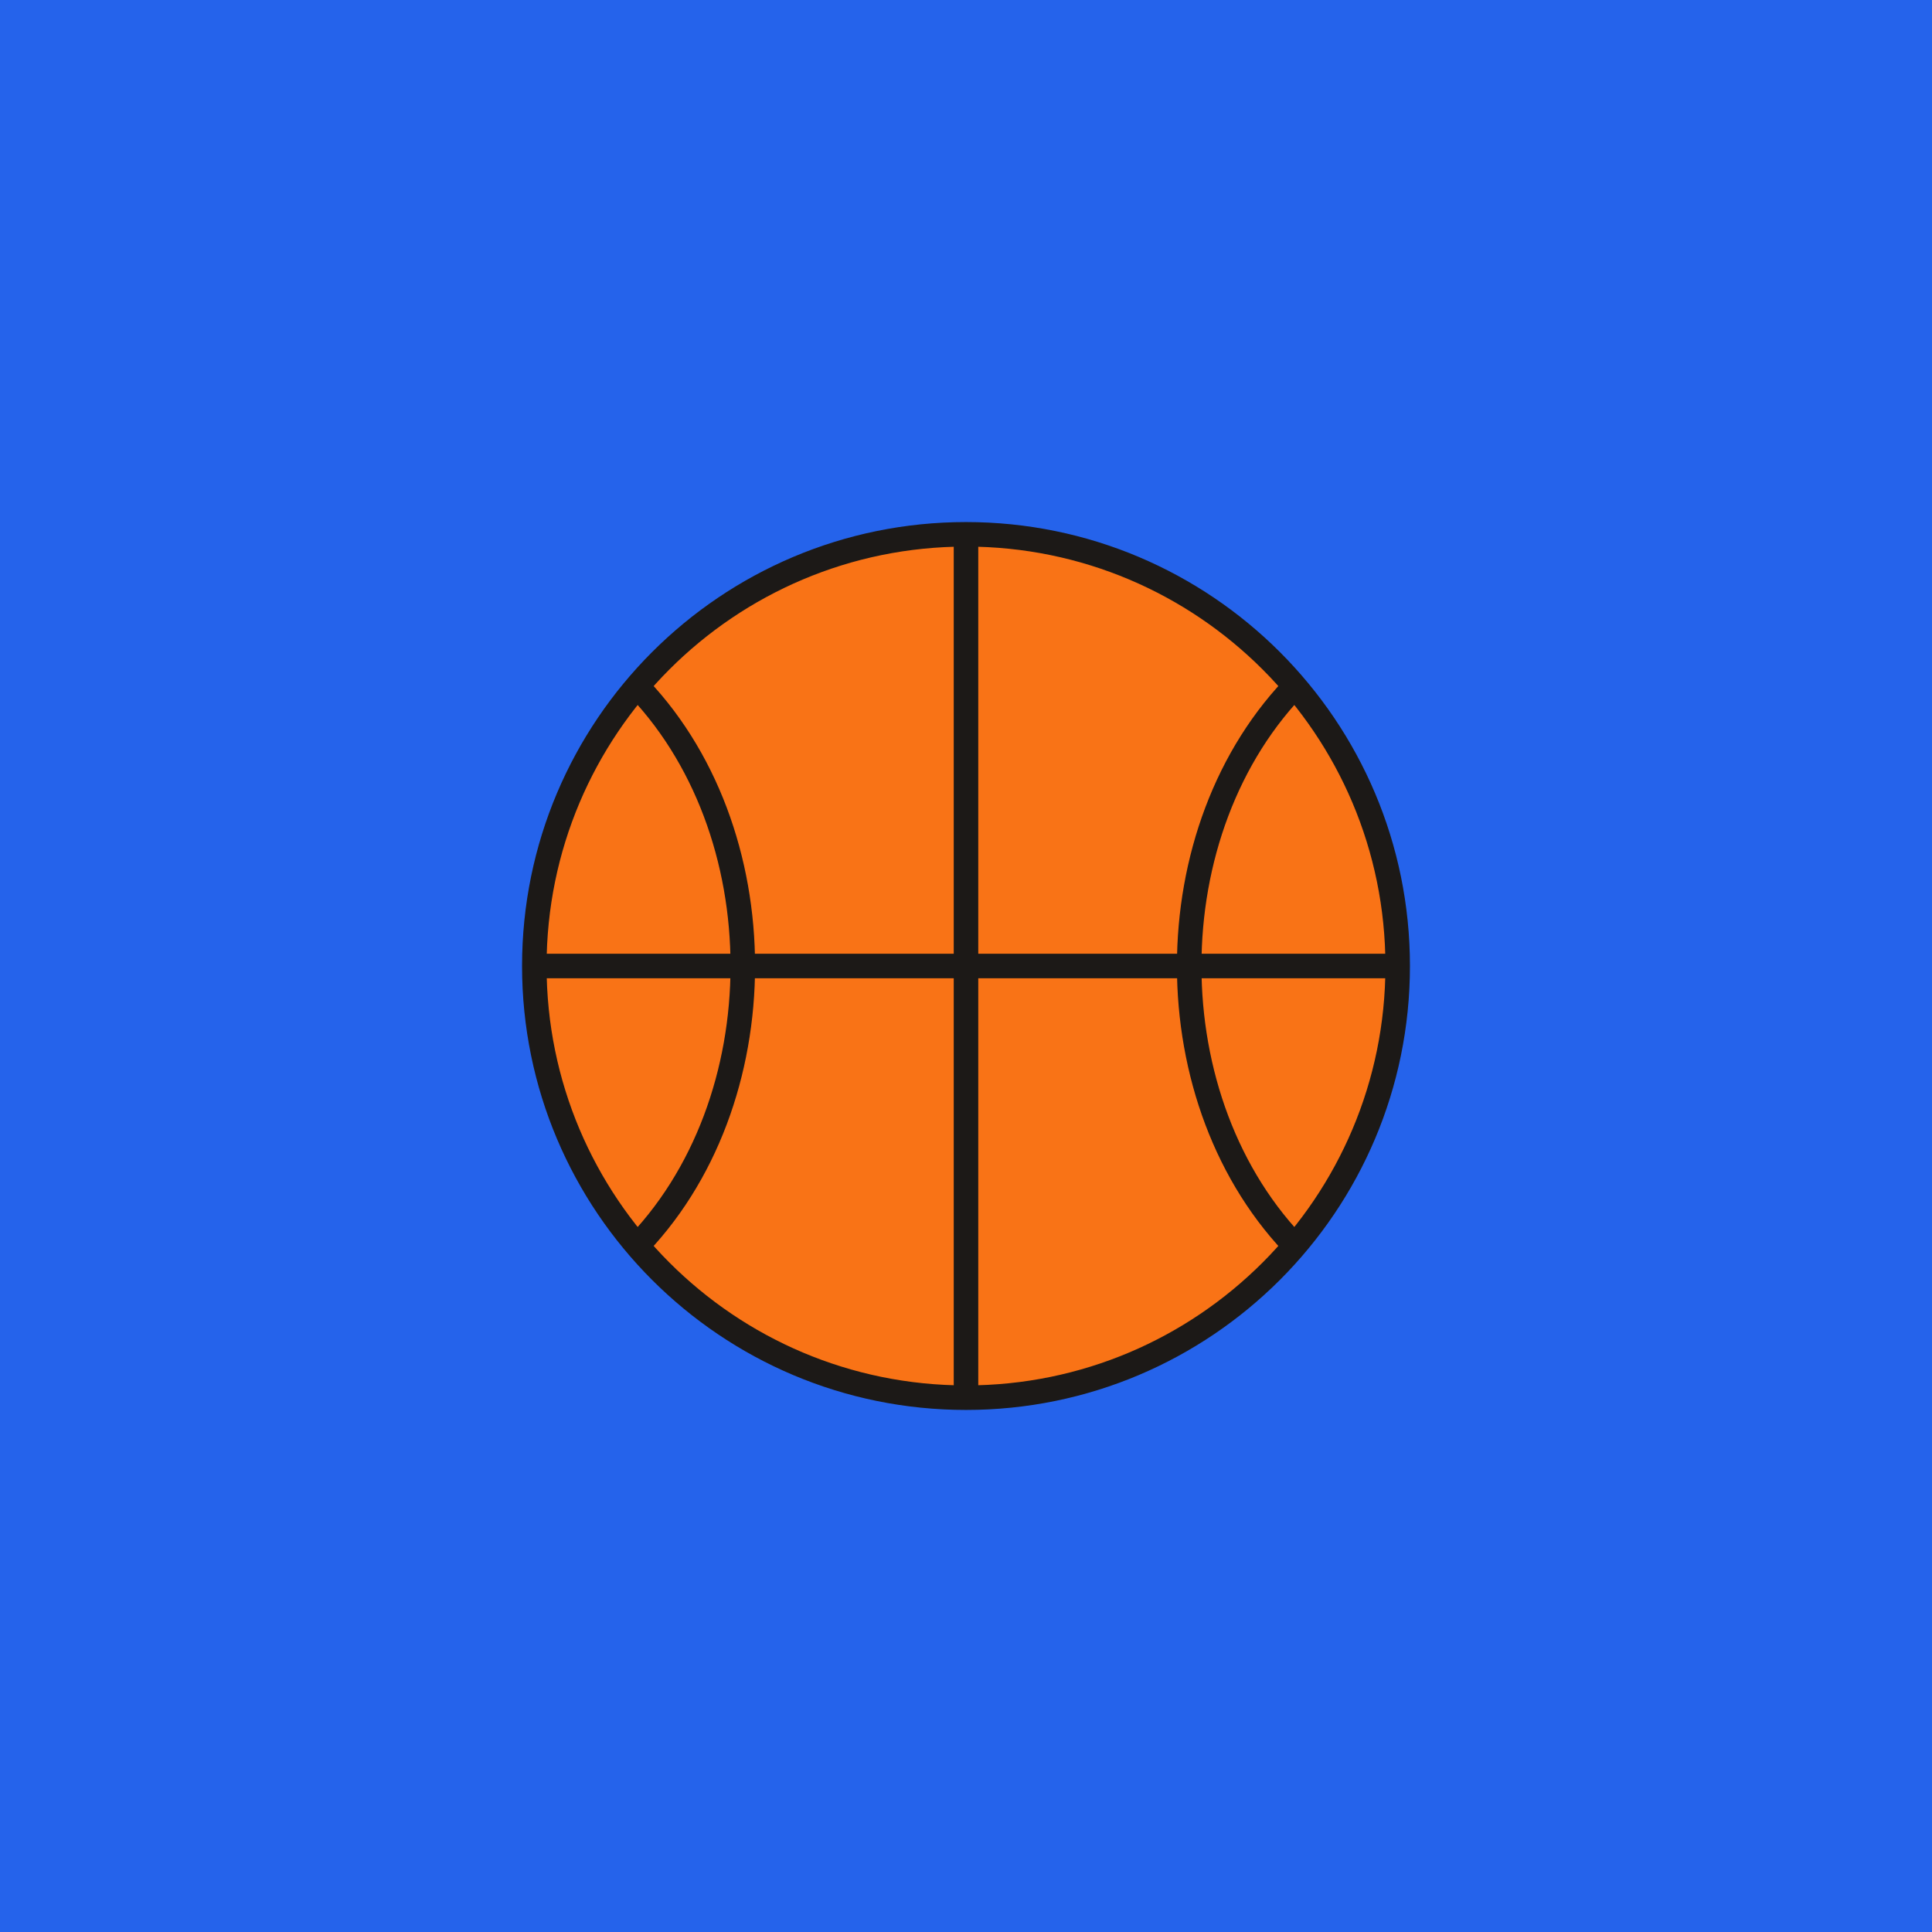
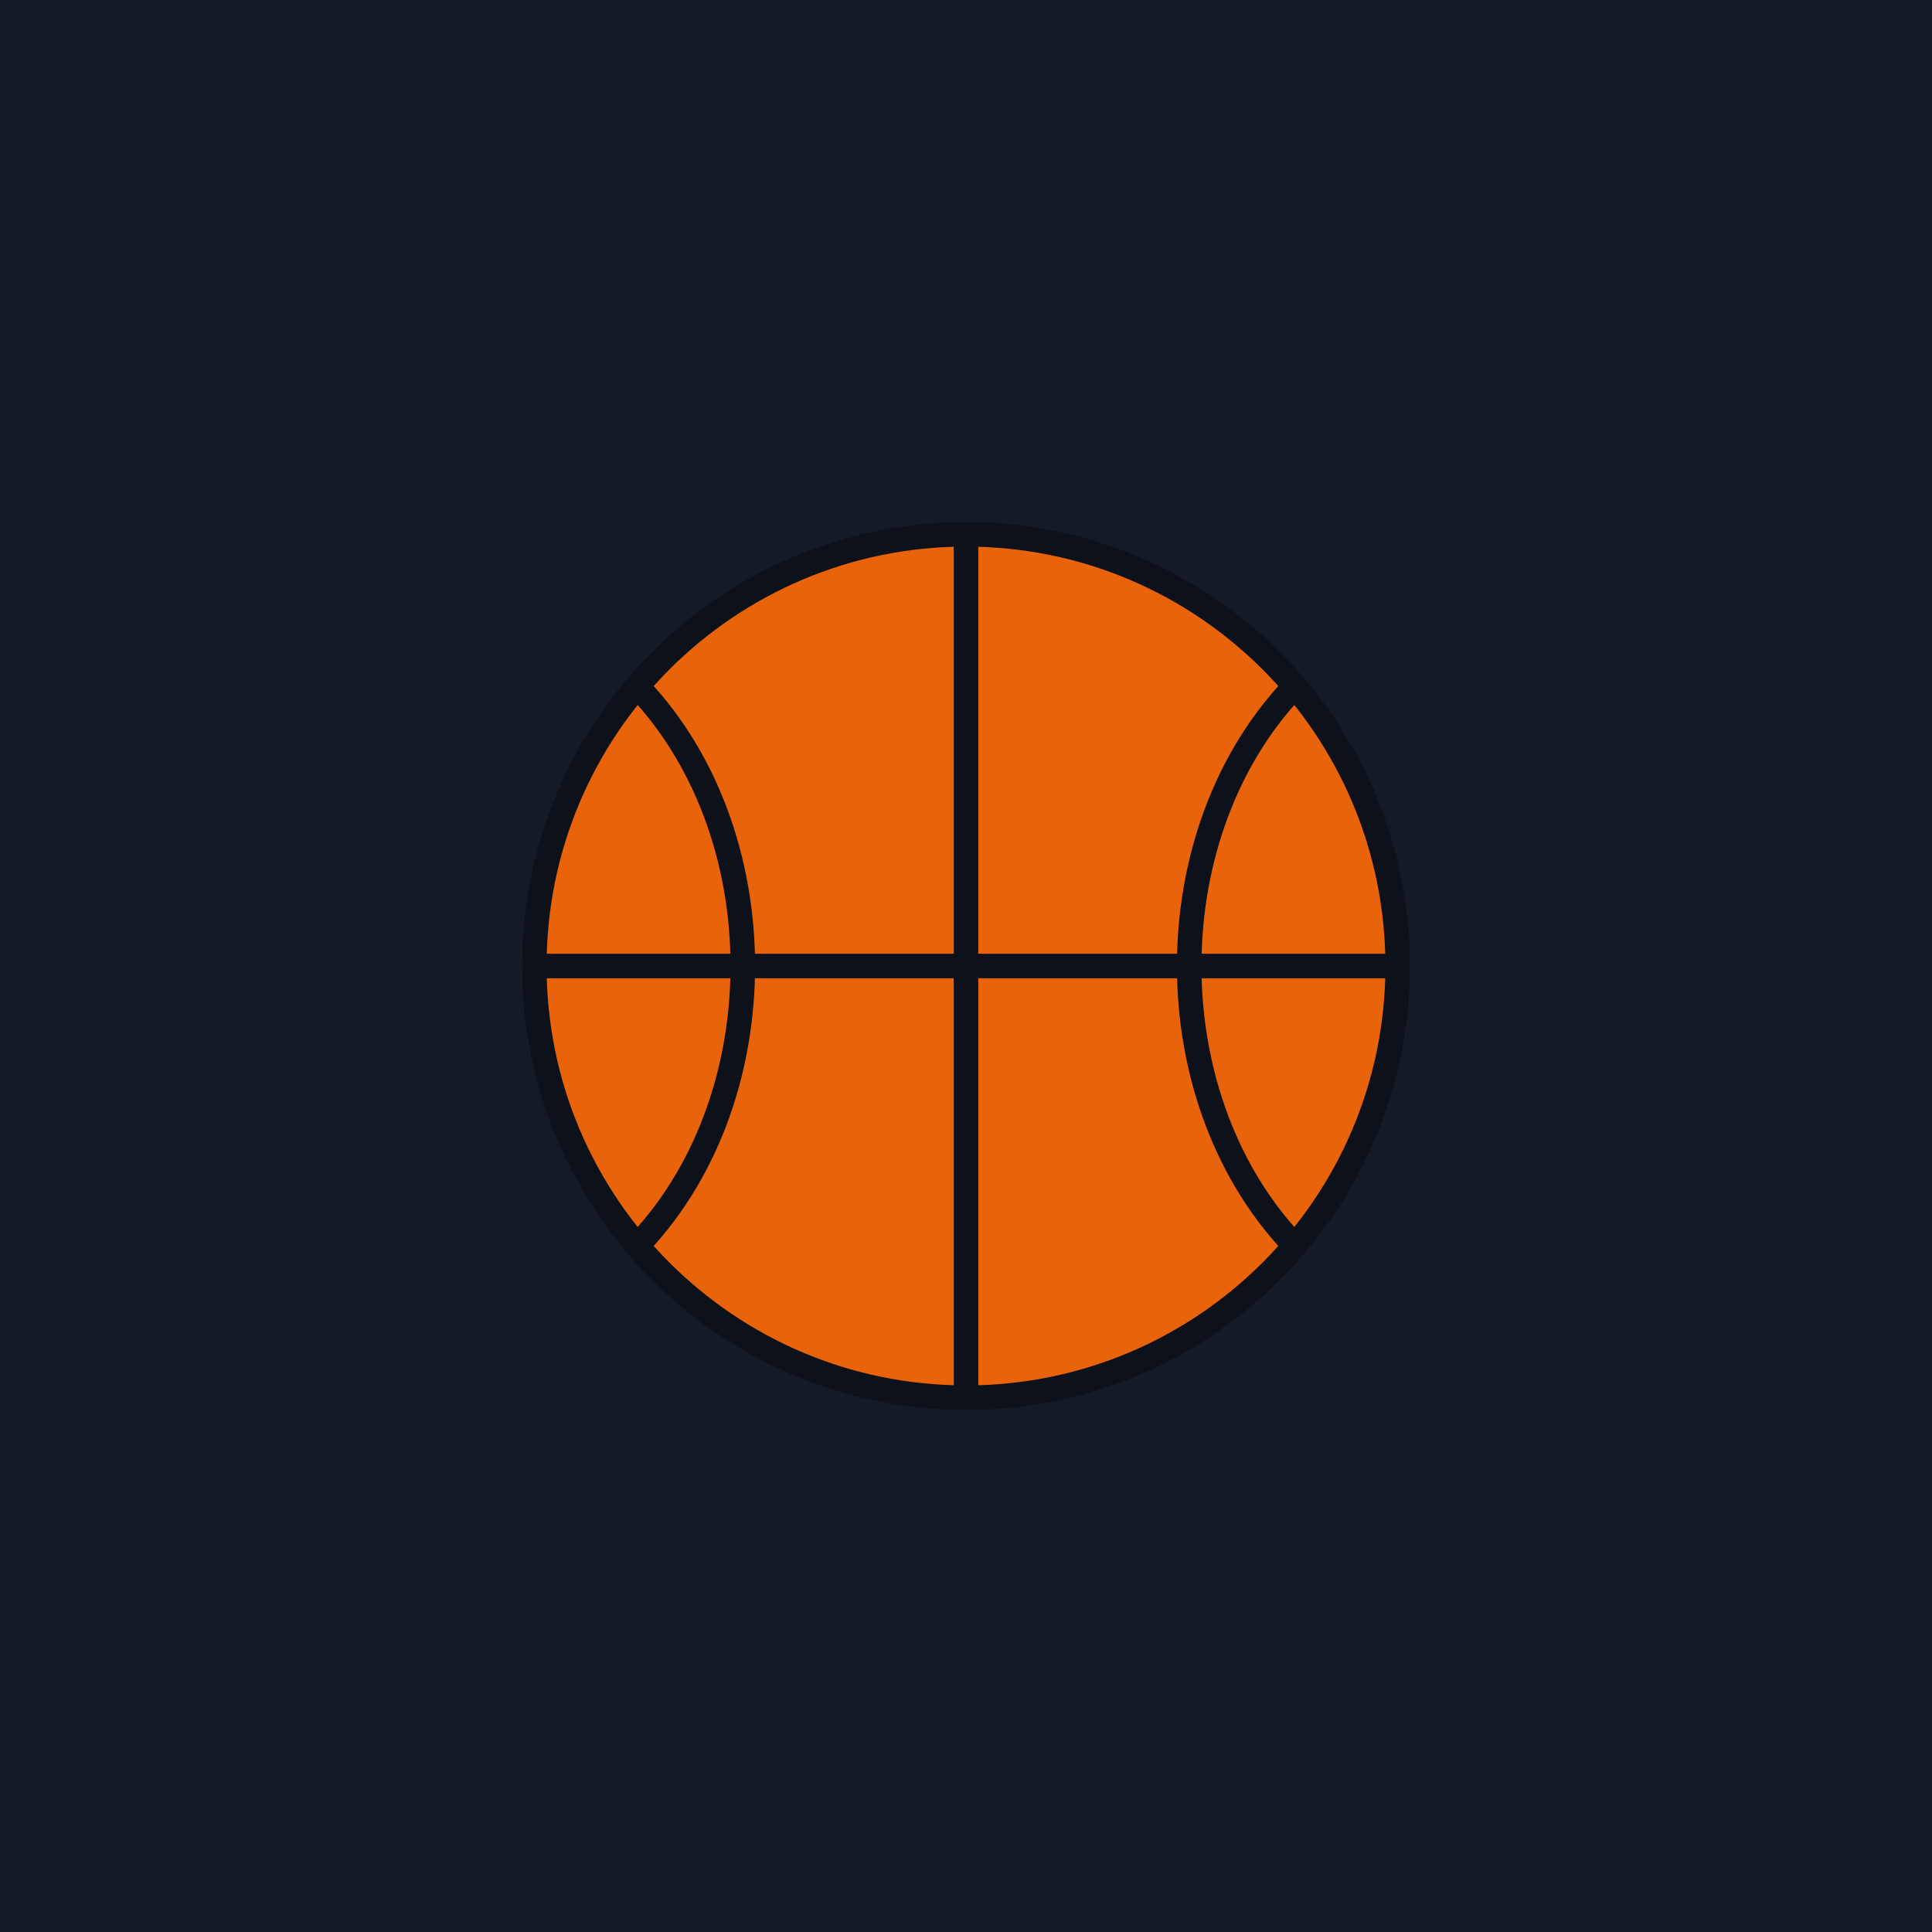
<svg xmlns="http://www.w3.org/2000/svg" viewBox="0 0 512 512">
-   <rect width="512" height="512" fill="#2563eb" />
+   <rect width="512" height="512" fill="#141a26" />
  <g transform="translate(256 256) scale(0.65) translate(-256 -256)">
-     <circle cx="256" cy="256" r="176" fill="#f97316" />
-     <g stroke="#1c1917" stroke-width="10" fill="none">
+     <circle cx="256" cy="256" r="176" fill="#e8630a" />
+     <g stroke="#0d111a" stroke-width="10" fill="none">
      <path d="M256 80 V432" />
      <path d="M80 256 H432" />
      <path d="M120 140 C 180 200, 180 312, 120 372" />
      <path d="M392 140 C 332 200, 332 312, 392 372" />
    </g>
-     <circle cx="256" cy="256" r="176" fill="none" stroke="#1c1917" stroke-width="10" />
+     <circle cx="256" cy="256" r="176" fill="none" stroke="#0d111a" stroke-width="10" />
  </g>
</svg>
